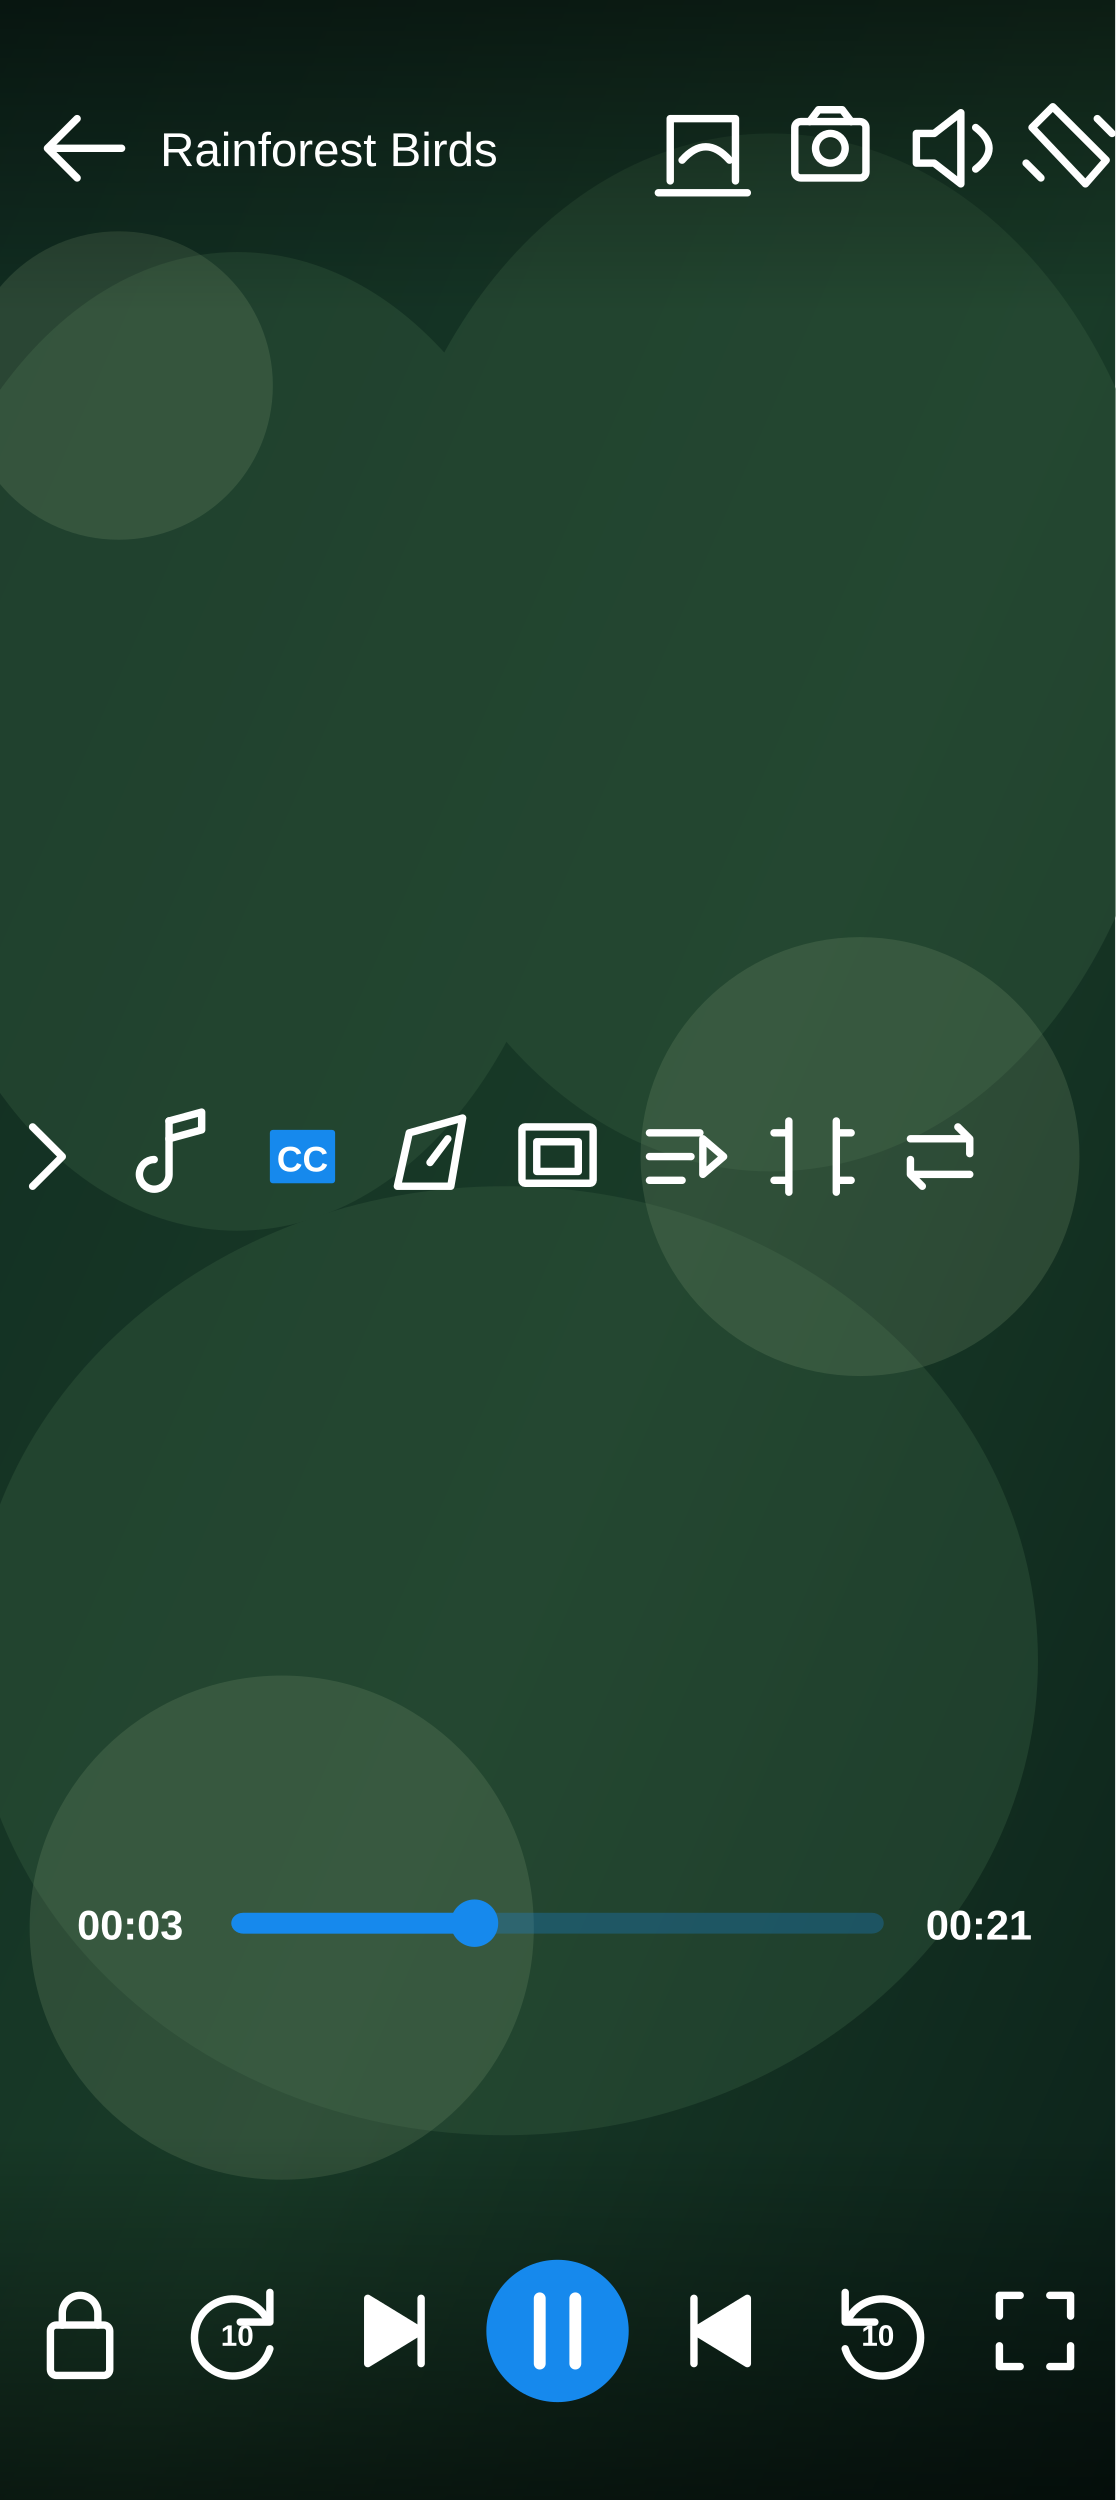
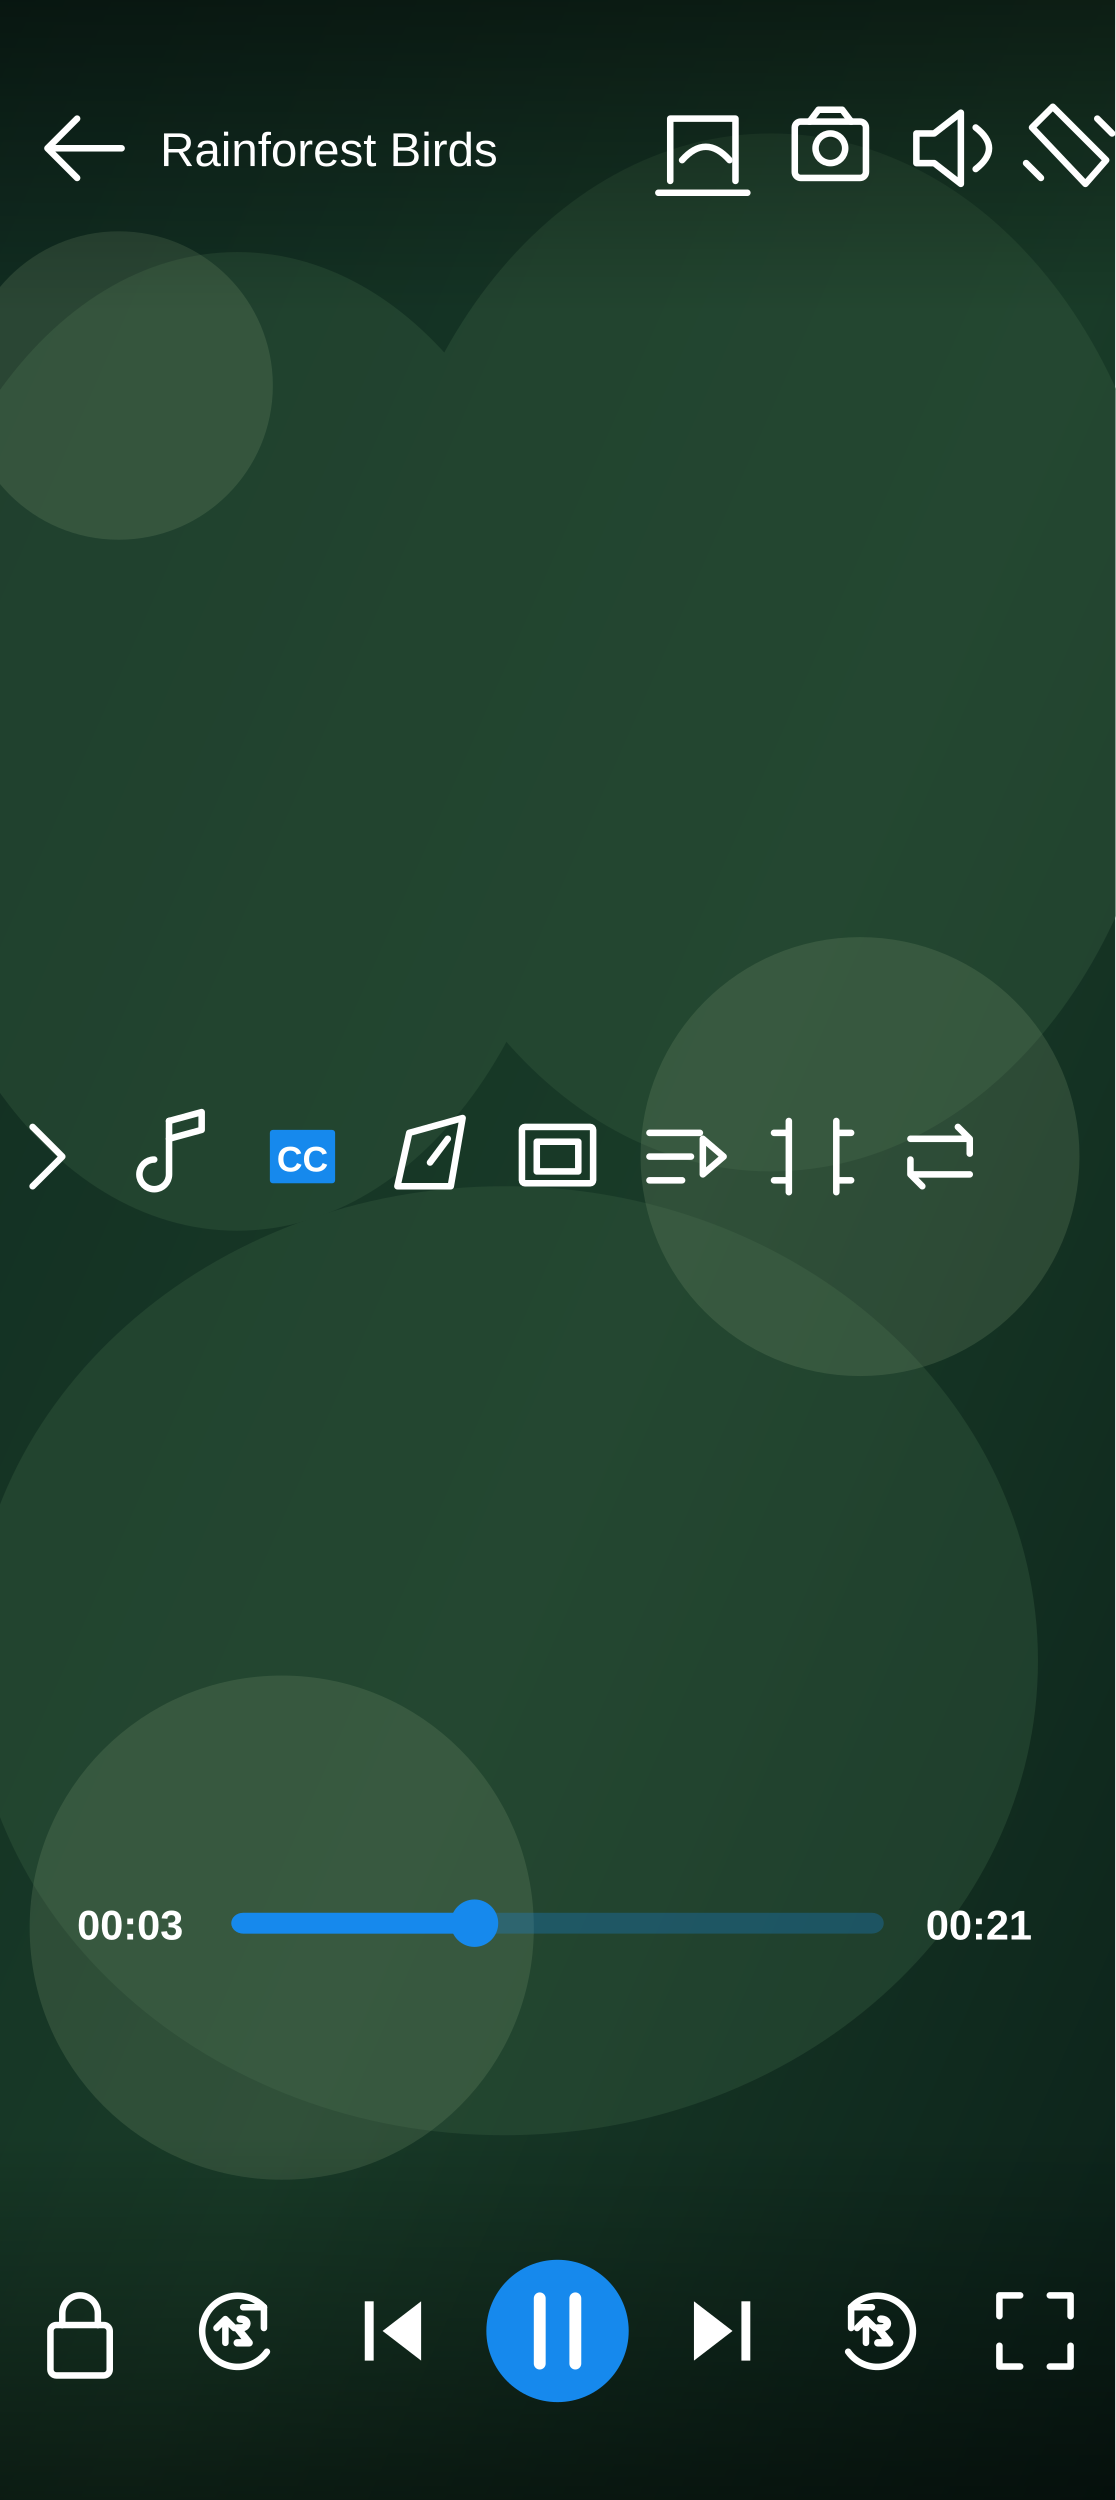
<svg xmlns="http://www.w3.org/2000/svg" width="376" height="843" viewBox="0 0 376 843">
  <defs>
    <linearGradient id="video" x1="0" y1="0" x2="1" y2="1">
      <stop stop-color="#102b20" />
      <stop offset=".55" stop-color="#193b28" />
      <stop offset="1" stop-color="#0b2119" />
    </linearGradient>
    <linearGradient id="topShade" x1="0" y1="0" x2="0" y2="1">
-       <stop stop-color="#000" stop-opacity=".5" />
+       <stop stop-color="#000" stop-opacity=".48" />
      <stop offset="1" stop-color="#000" stop-opacity="0" />
    </linearGradient>
    <linearGradient id="bottomShade" x1="0" y1="0" x2="0" y2="1">
      <stop stop-color="#000" stop-opacity="0" />
-       <stop offset="1" stop-color="#000" stop-opacity=".58" />
+       <stop offset="1" stop-color="#000" stop-opacity=".52" />
    </linearGradient>
-     <style>.w{fill:none;stroke:#fff;stroke-width:2.5;stroke-linecap:round;stroke-linejoin:round}.txt{font-family:Arial,sans-serif;fill:#fff}.blue{fill:#1689ed}</style>
+     <style>.w{fill:none;stroke:#fff;stroke-width:2.2;stroke-linecap:round;stroke-linejoin:round}.txt{font-family:Arial,sans-serif;fill:#fff}</style>
  </defs>
  <rect width="376" height="843" fill="url(#video)" />
  <g opacity=".45" fill="#31563b">
    <ellipse cx="80" cy="250" rx="115" ry="165" />
    <ellipse cx="260" cy="220" rx="135" ry="175" />
    <ellipse cx="170" cy="560" rx="180" ry="160" />
  </g>
  <g opacity=".25" fill="#73916b">
    <circle cx="40" cy="130" r="52" />
    <circle cx="290" cy="390" r="74" />
    <circle cx="95" cy="650" r="85" />
  </g>
  <rect width="376" height="105" fill="url(#topShade)" />
  <rect y="720" width="376" height="123" fill="url(#bottomShade)" />
  <g class="w" transform="translate(28 50)">
    <path d="M13 0H-12M-12 0L-2 -10M-12 0L-2 10" />
  </g>
  <text class="txt" x="54" y="56" font-size="16" font-weight="400">Rainforest Birds</text>
  <g class="w" transform="translate(238 50)">
-     <path d="M-12 11V-10H10V11" />
-     <path d="M-16 15H14" />
+     <path d="M-12 11V-10H10V11M-16 15H14" />
    <path d="M-8 4Q0 -5 8 4" />
  </g>
  <g class="w" transform="translate(280 50)">
    <rect x="-12" y="-9" width="24" height="19" rx="2" />
    <circle cx="0" cy="0" r="5" />
    <path d="M-7 -9L-4 -13H4L7 -9" />
  </g>
  <g class="w" transform="translate(322 50)">
    <path d="M-13 -5H-7L2 -12V12L-7 5H-13Z" />
    <path d="M7 -7Q16 0 7 7" />
  </g>
  <g class="w" transform="translate(360 50)">
    <path d="M-12 -7L-5 -14L13 4L6 12Z" />
    <path d="M-9 10L-14 5M10 -10L15 -5" />
  </g>
  <g transform="translate(16 390)">
-     <g class="w" transform="translate(0 0)">
+     <g class="w">
      <path d="M-5 -10L5 0L-5 10" />
    </g>
    <g class="w" transform="translate(43 0)">
      <path d="M-2 -12V6A5 5 0 1 1 -7 1" />
      <path d="M-2 -12L9 -15V-9L-2 -6" />
    </g>
    <g transform="translate(86 0)">
      <rect x="-11" y="-9" width="22" height="18" rx="1" fill="#1689ed" />
      <text x="0" y="5" text-anchor="middle" font-family="Arial,sans-serif" font-size="12" font-weight="700" fill="#fff">CC</text>
    </g>
    <g class="w" transform="translate(129 0)">
      <path d="M-11 10L-7 -8L11 -13L7 10Z" />
      <path d="M0 2L6 -6" />
    </g>
    <g class="w" transform="translate(172 0)">
      <rect x="-12" y="-10" width="24" height="19" rx="1" />
      <path d="M-7 -5H7V5H-7Z" />
    </g>
    <g class="w" transform="translate(215 0)">
      <path d="M-12 -8H5M-12 0H2M-12 8H-1" />
      <path d="M6 -6L13 0L6 6Z" />
    </g>
    <g class="w" transform="translate(258 0)">
      <path d="M-8 -12V12M8 -12V12M-13 -8H-8M8 -8H13M-13 8H-8M8 8H13" />
    </g>
    <g class="w" transform="translate(301 0)">
      <path d="M-10 -6H10L6 -10M10 -6V-1M10 6H-10L-6 10M-10 6V1" />
    </g>
  </g>
  <text class="txt" x="26" y="654" font-size="14" font-weight="600">00:03</text>
  <rect x="78" y="645" width="220" height="7" rx="4" fill="#1689ed" opacity=".28" />
  <rect x="78" y="645" width="82" height="7" rx="4" fill="#1689ed" />
  <circle cx="160" cy="648.5" r="8" fill="#1689ed" />
  <text class="txt" x="348" y="654" text-anchor="end" font-size="14" font-weight="600">00:21</text>
  <g class="w" transform="translate(27 786)">
    <rect x="-10" y="-2" width="20" height="17" rx="2" />
    <path d="M-6 -2V-6A6 6 0 0 1 6 -6V-2" />
  </g>
-   <g class="w" transform="translate(80 786)">
-     <path d="M10 -4A13 13 0 1 0 11 6" />
-     <path d="M11 -13V-3H1" />
-     <text x="0" y="5" text-anchor="middle" font-family="Arial,sans-serif" font-size="10" font-weight="700" fill="#fff" stroke="none">10</text>
+   <g transform="translate(80 786)" fill="none" stroke="#fff" stroke-width="2.2" stroke-linecap="round" stroke-linejoin="round">
+     <path d="M9 -8A12 12 0 1 0 10 7" />
+     <path d="M9 -8L2 -8M9 -8L9 -1" />
+     <path d="M-4 -4L-4 4M-4 -4L-7 -1M-4 -4L-1 -1" />
+     <path d="M1 -4C4 -4 4 -1 1 -1H0L4 4H0" stroke-width="2.5" />
  </g>
-   <g class="w" transform="translate(133 786)">
-     <path d="M9 -11V11M9 0L-9 -11V11Z" fill="#fff" />
+   <g transform="translate(133 786)" fill="#fff">
+     <rect x="-10" y="-10" width="3" height="20" />
+     <path d="M-4 0L9 -10V10Z" />
  </g>
  <circle cx="188" cy="786" r="24" fill="#1689ed" />
  <path d="M182 775V797M194 775V797" stroke="#fff" stroke-width="4" stroke-linecap="round" />
-   <g class="w" transform="translate(243 786)">
-     <path d="M-9 -11V11M-9 0L9 -11V11Z" fill="#fff" />
+   <g transform="translate(243 786)" fill="#fff">
+     <path d="M-9 -10L4 0L-9 10Z" />
+     <rect x="7" y="-10" width="3" height="20" />
  </g>
-   <g class="w" transform="translate(296 786)">
-     <path d="M-10 -4A13 13 0 1 1 -11 6" />
-     <path d="M-11 -13V-3H-1" />
-     <text x="0" y="5" text-anchor="middle" font-family="Arial,sans-serif" font-size="10" font-weight="700" fill="#fff" stroke="none">10</text>
+   <g transform="translate(296 786)" fill="none" stroke="#fff" stroke-width="2.2" stroke-linecap="round" stroke-linejoin="round">
+     <path d="M-9 -8A12 12 0 1 1 -10 7" />
+     <path d="M-9 -8L-2 -8M-9 -8L-9 -1" />
+     <path d="M-4 -4L-4 4M-4 -4L-7 -1M-4 -4L-1 -1" />
+     <path d="M1 -4C4 -4 4 -1 1 -1H0L4 4H0" stroke-width="2.5" />
  </g>
  <g class="w" transform="translate(349 786)">
    <path d="M-12 -5V-12H-5M5 -12H12V-5M12 5V12H5M-5 12H-12V5" />
  </g>
</svg>
